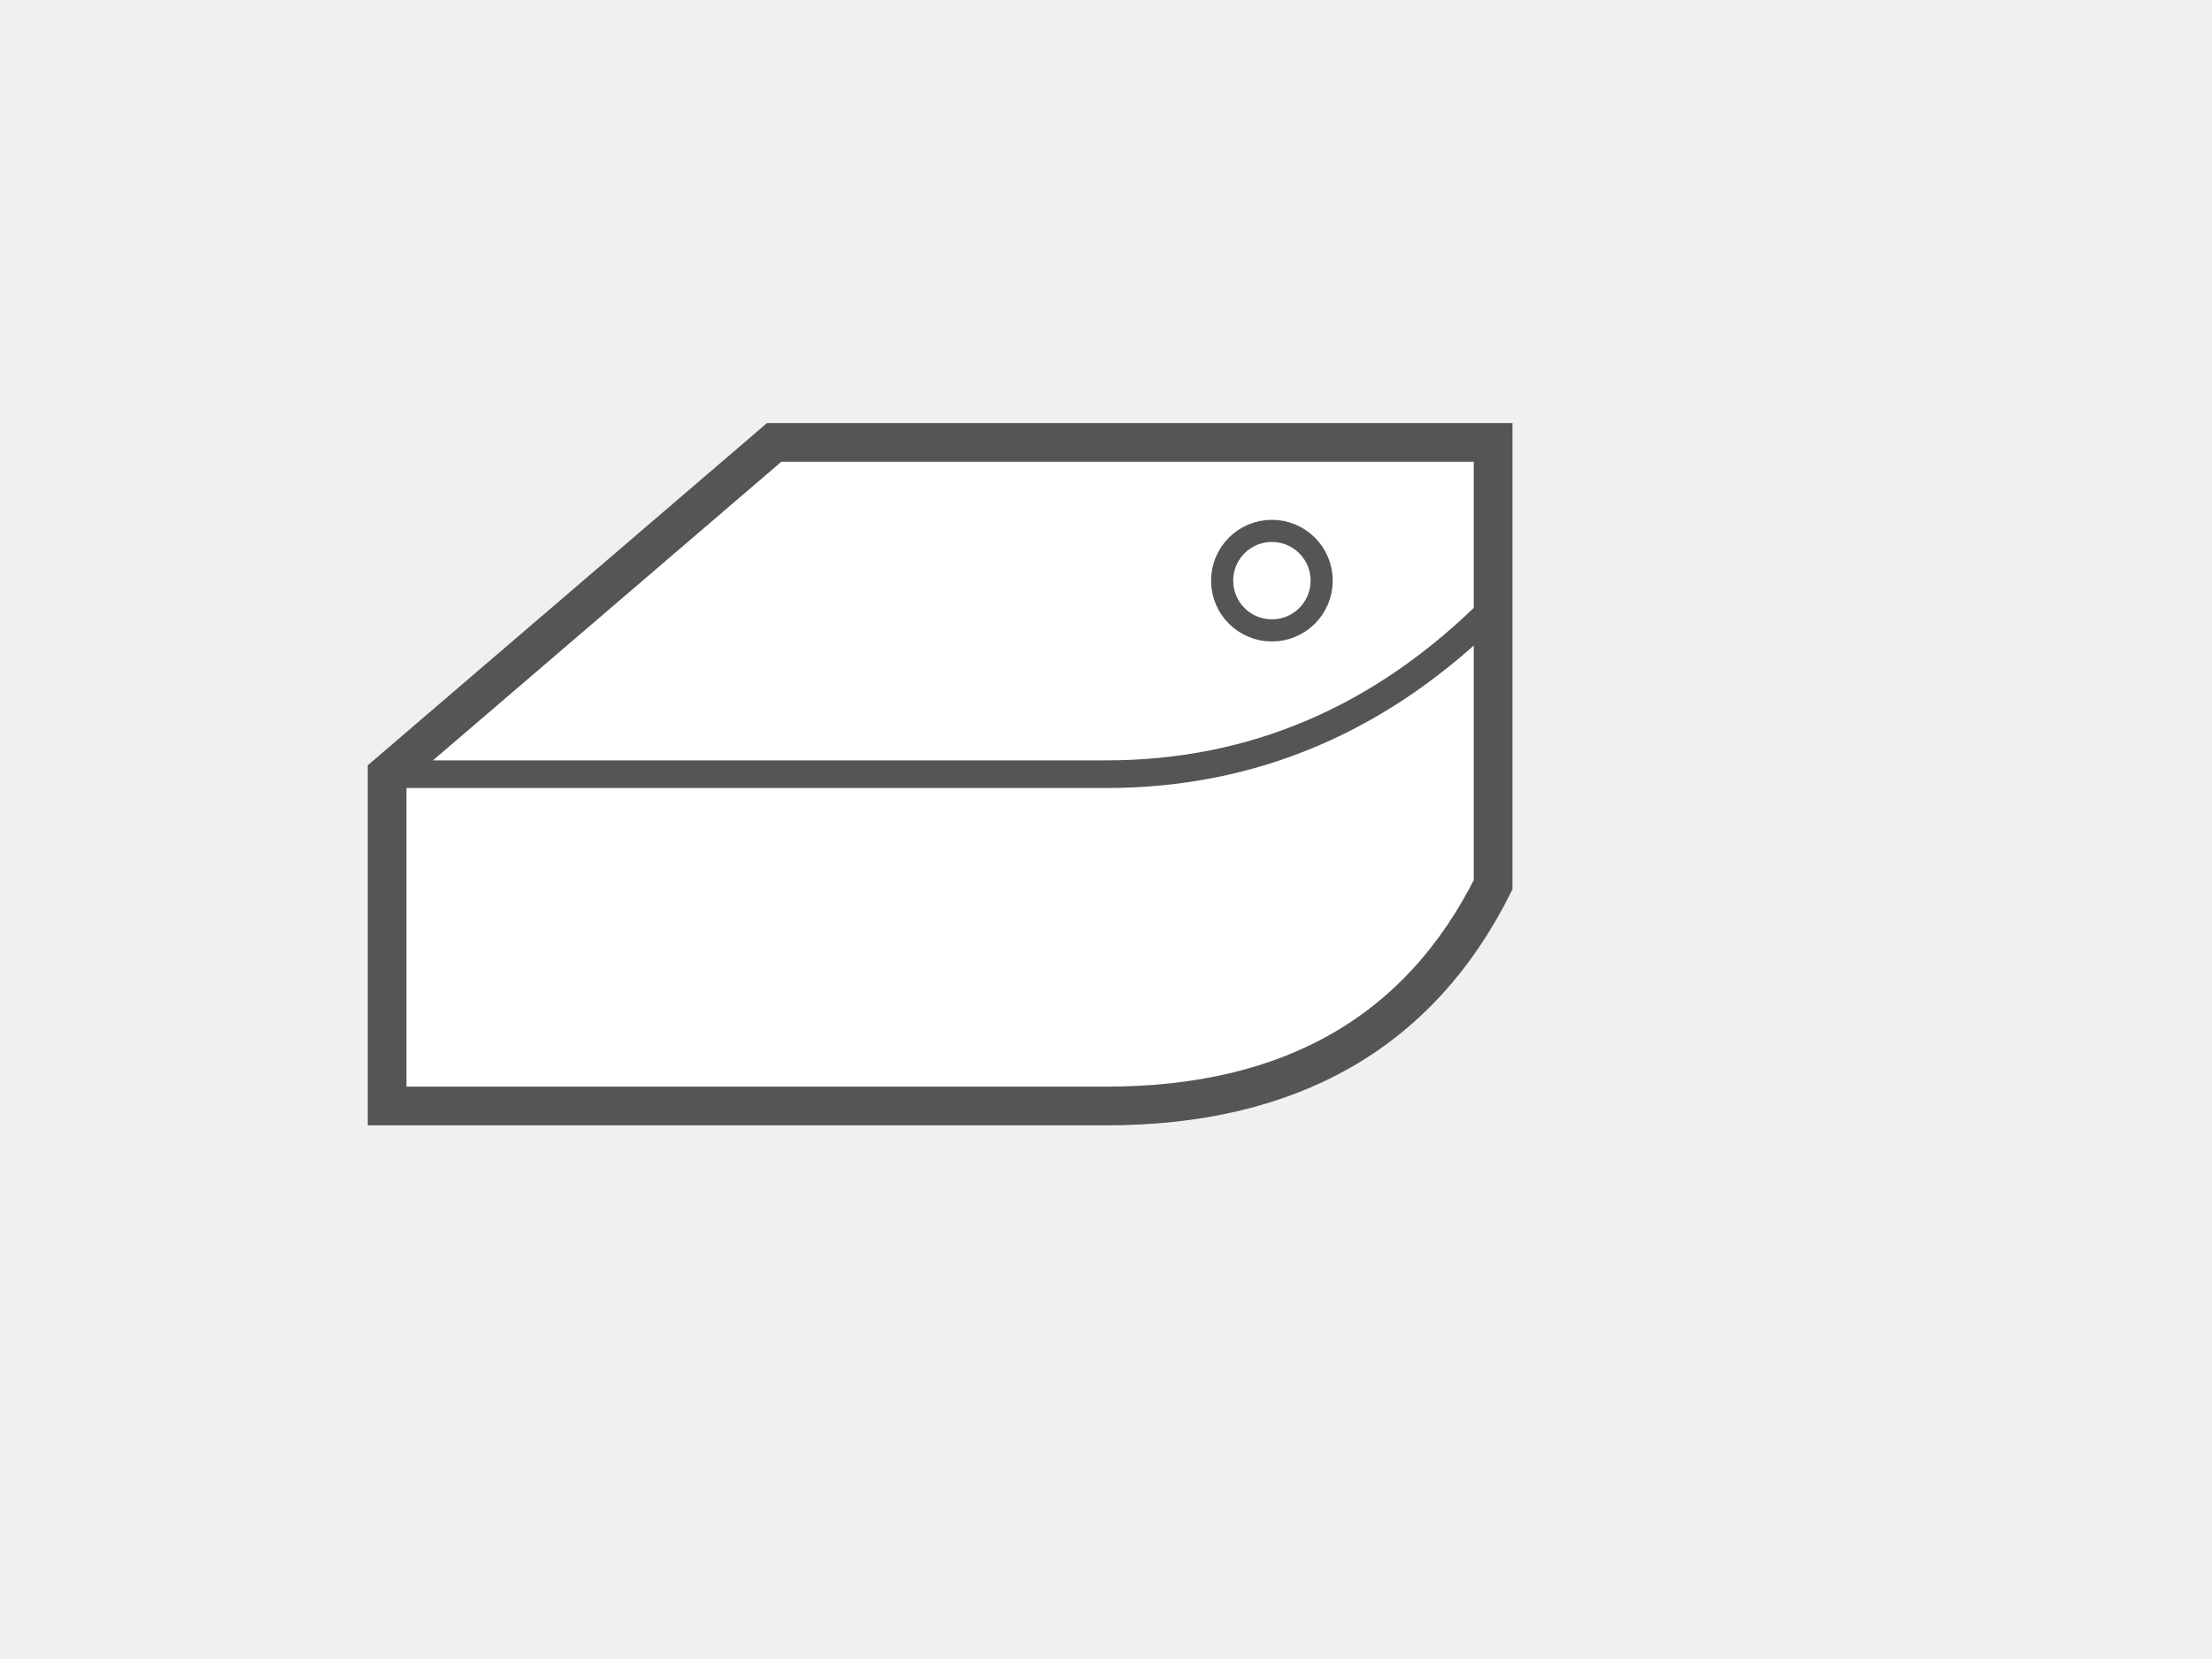
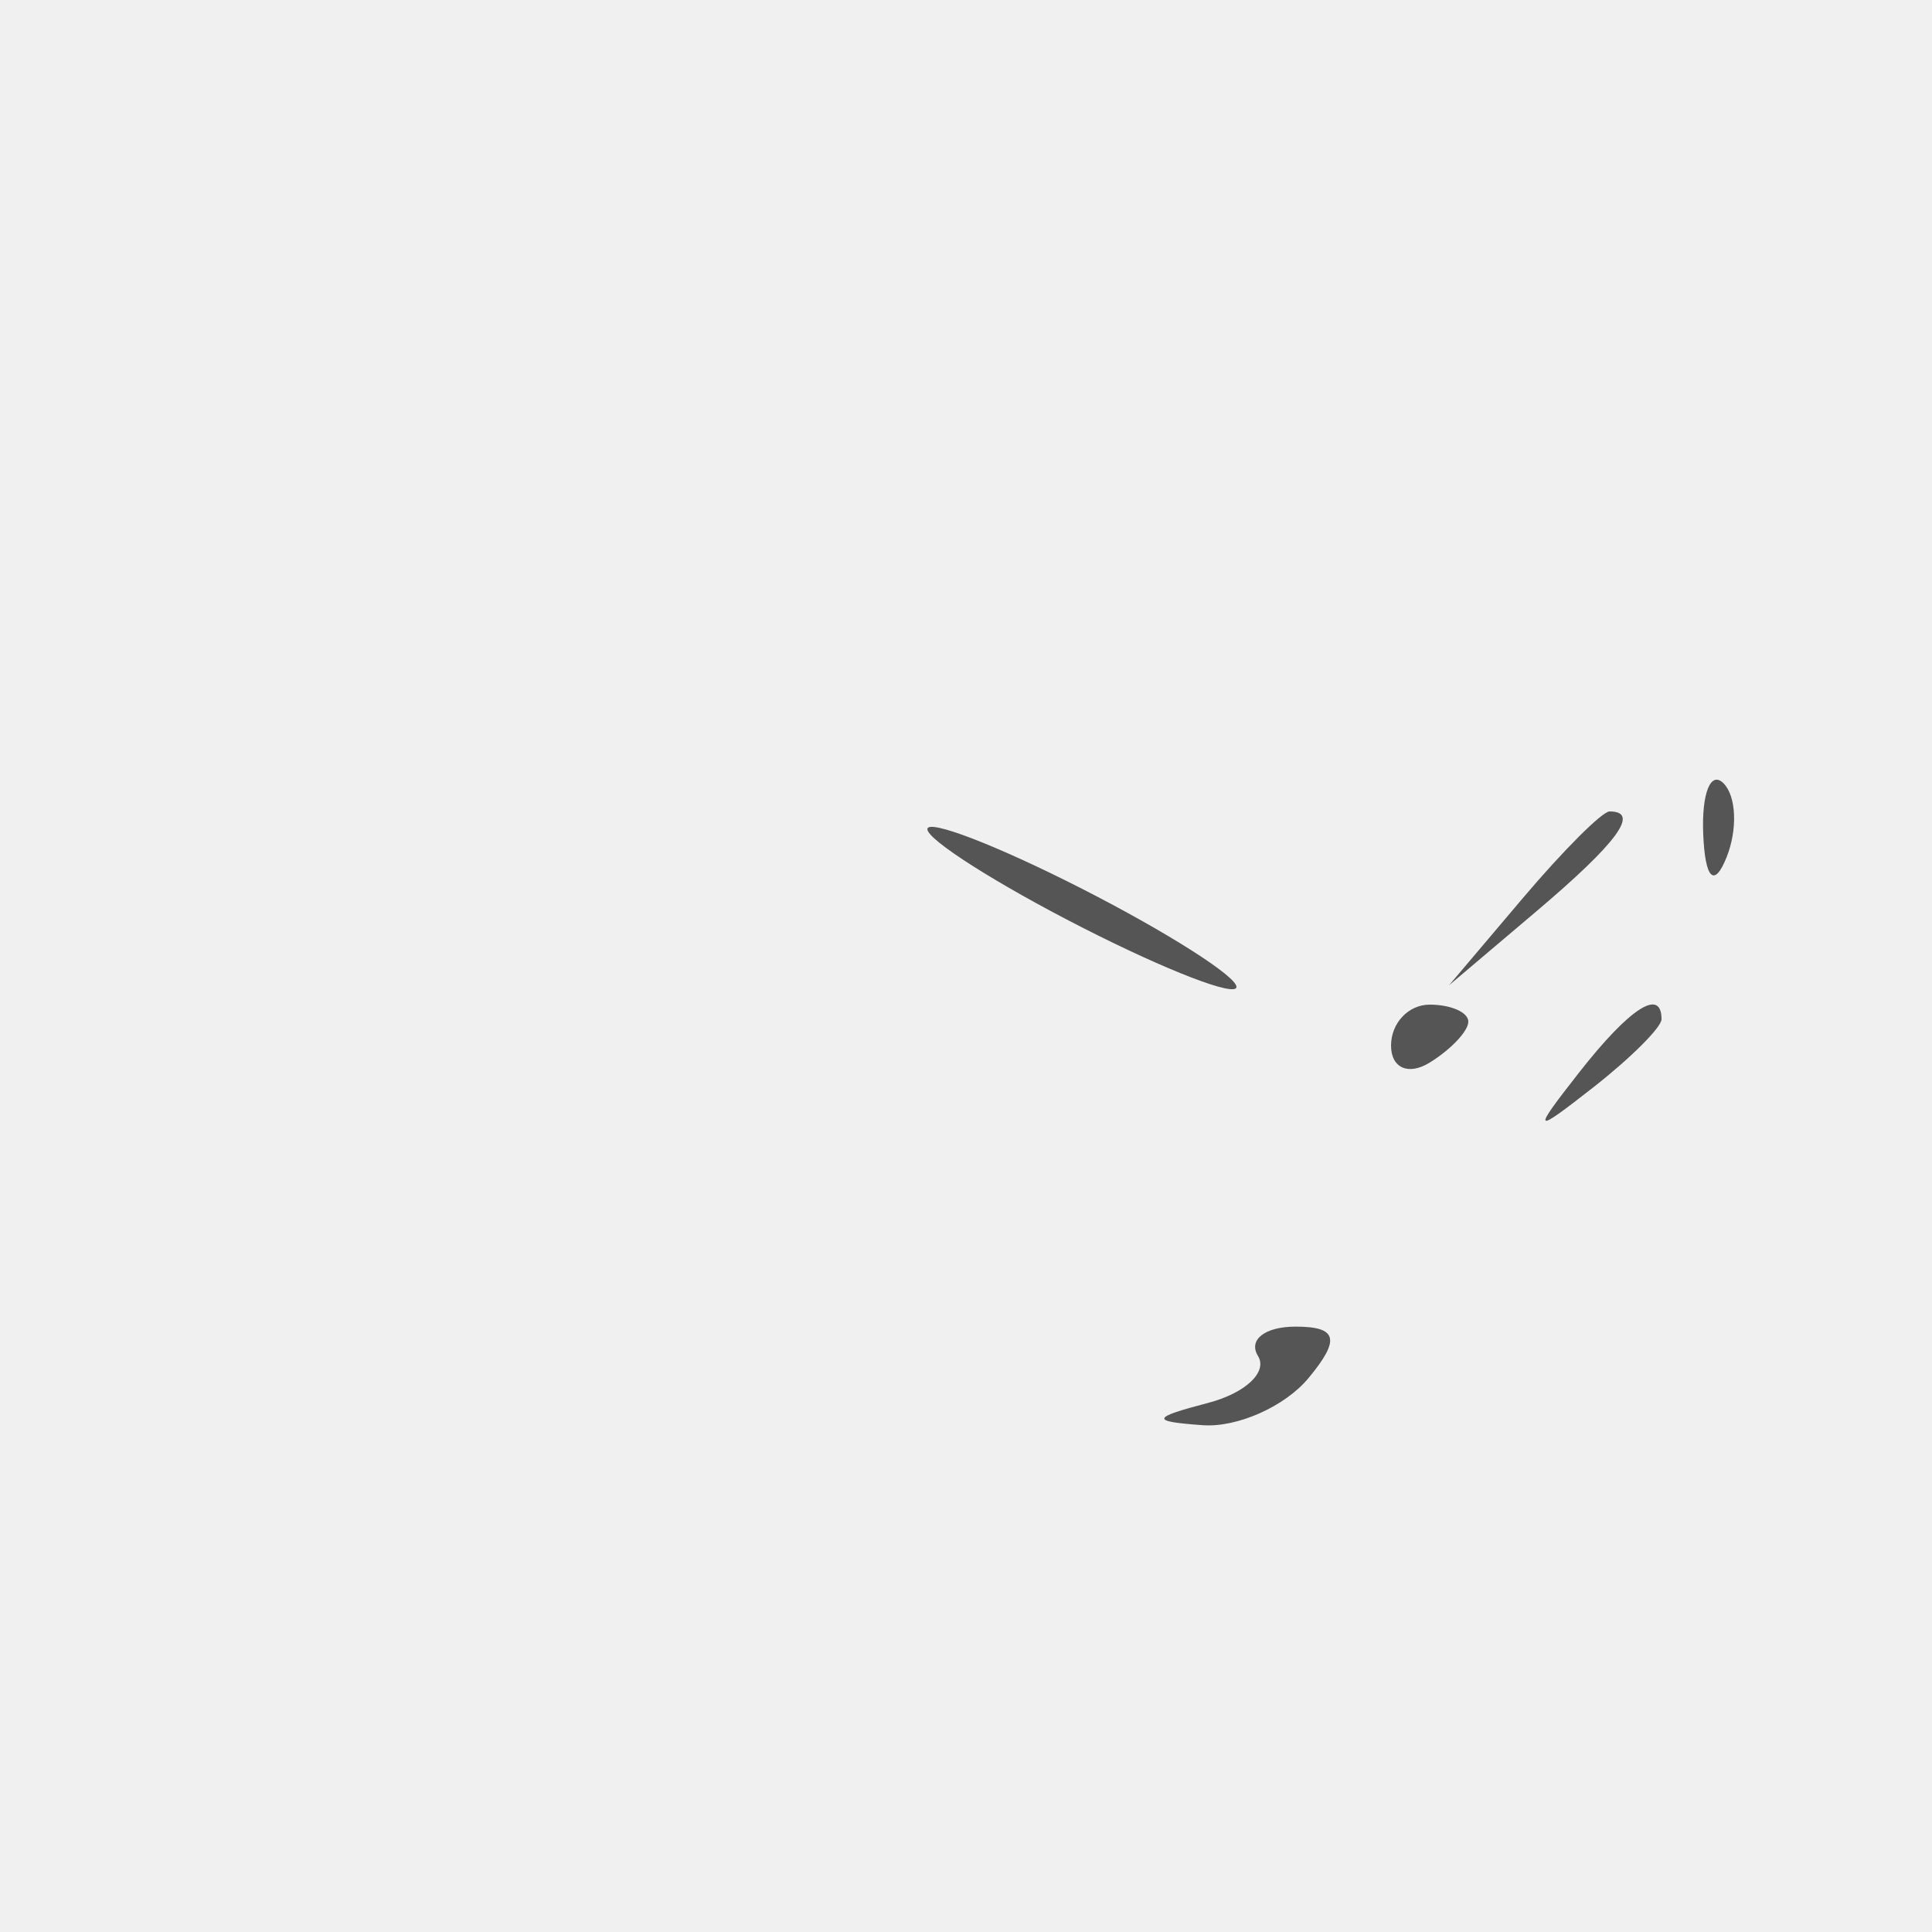
- <svg xmlns="http://www.w3.org/2000/svg" viewBox="0 0 80 60" fill="none">
-   <path d="M14 40 L40 40 Q50 40 54 32 L54 16 L28 16 L14 28 Z" stroke="#555" stroke-width="1.4" fill="#fff" />
-   <path d="M14 28 L40 28 Q48 28 54 22" stroke="#555" stroke-width="1" fill="none" />
-   <circle cx="46" cy="21" r="1.8" fill="none" stroke="#555" stroke-width="0.8" />
+ <svg xmlns="http://www.w3.org/2000/svg" width="50" height="50" viewBox="0 0 50 50" version="1.1">
+   <path d="M 44.079 21.583 C 44.127 22.748, 44.364 22.985, 44.683 22.188 C 44.972 21.466, 44.936 20.603, 44.604 20.271 C 44.272 19.939, 44.036 20.529, 44.079 21.583 M 24 21.459 C 24 21.734, 25.800 22.878, 28 24 C 30.200 25.122, 32 25.816, 32 25.541 C 32 25.266, 30.200 24.122, 28 23 C 25.800 21.878, 24 21.184, 24 21.459 M 39.405 23.250 L 37.500 25.500 39.750 23.595 C 41.864 21.805, 42.455 21, 41.655 21 C 41.465 21, 40.453 22.012, 39.405 23.250 M 36 27.059 C 36 27.641, 36.450 27.840, 37 27.500 C 37.550 27.160, 38 26.684, 38 26.441 C 38 26.198, 37.550 26, 37 26 C 36.450 26, 36 26.477, 36 27.059 M 40.872 27.750 C 39.629 29.336, 39.664 29.371, 41.250 28.128 C 42.212 27.373, 43 26.585, 43 26.378 C 43 25.555, 42.179 26.084, 40.872 27.750 M 32.556 35.091 C 32.814 35.508, 32.231 36.055, 31.262 36.308 C 29.789 36.693, 29.767 36.787, 31.128 36.884 C 32.023 36.948, 33.253 36.400, 33.862 35.667 C 34.697 34.661, 34.615 34.333, 33.528 34.333 C 32.736 34.333, 32.299 34.674, 32.556 35.091" stroke="none" fill="#555555" fill-rule="evenodd" />
</svg>
